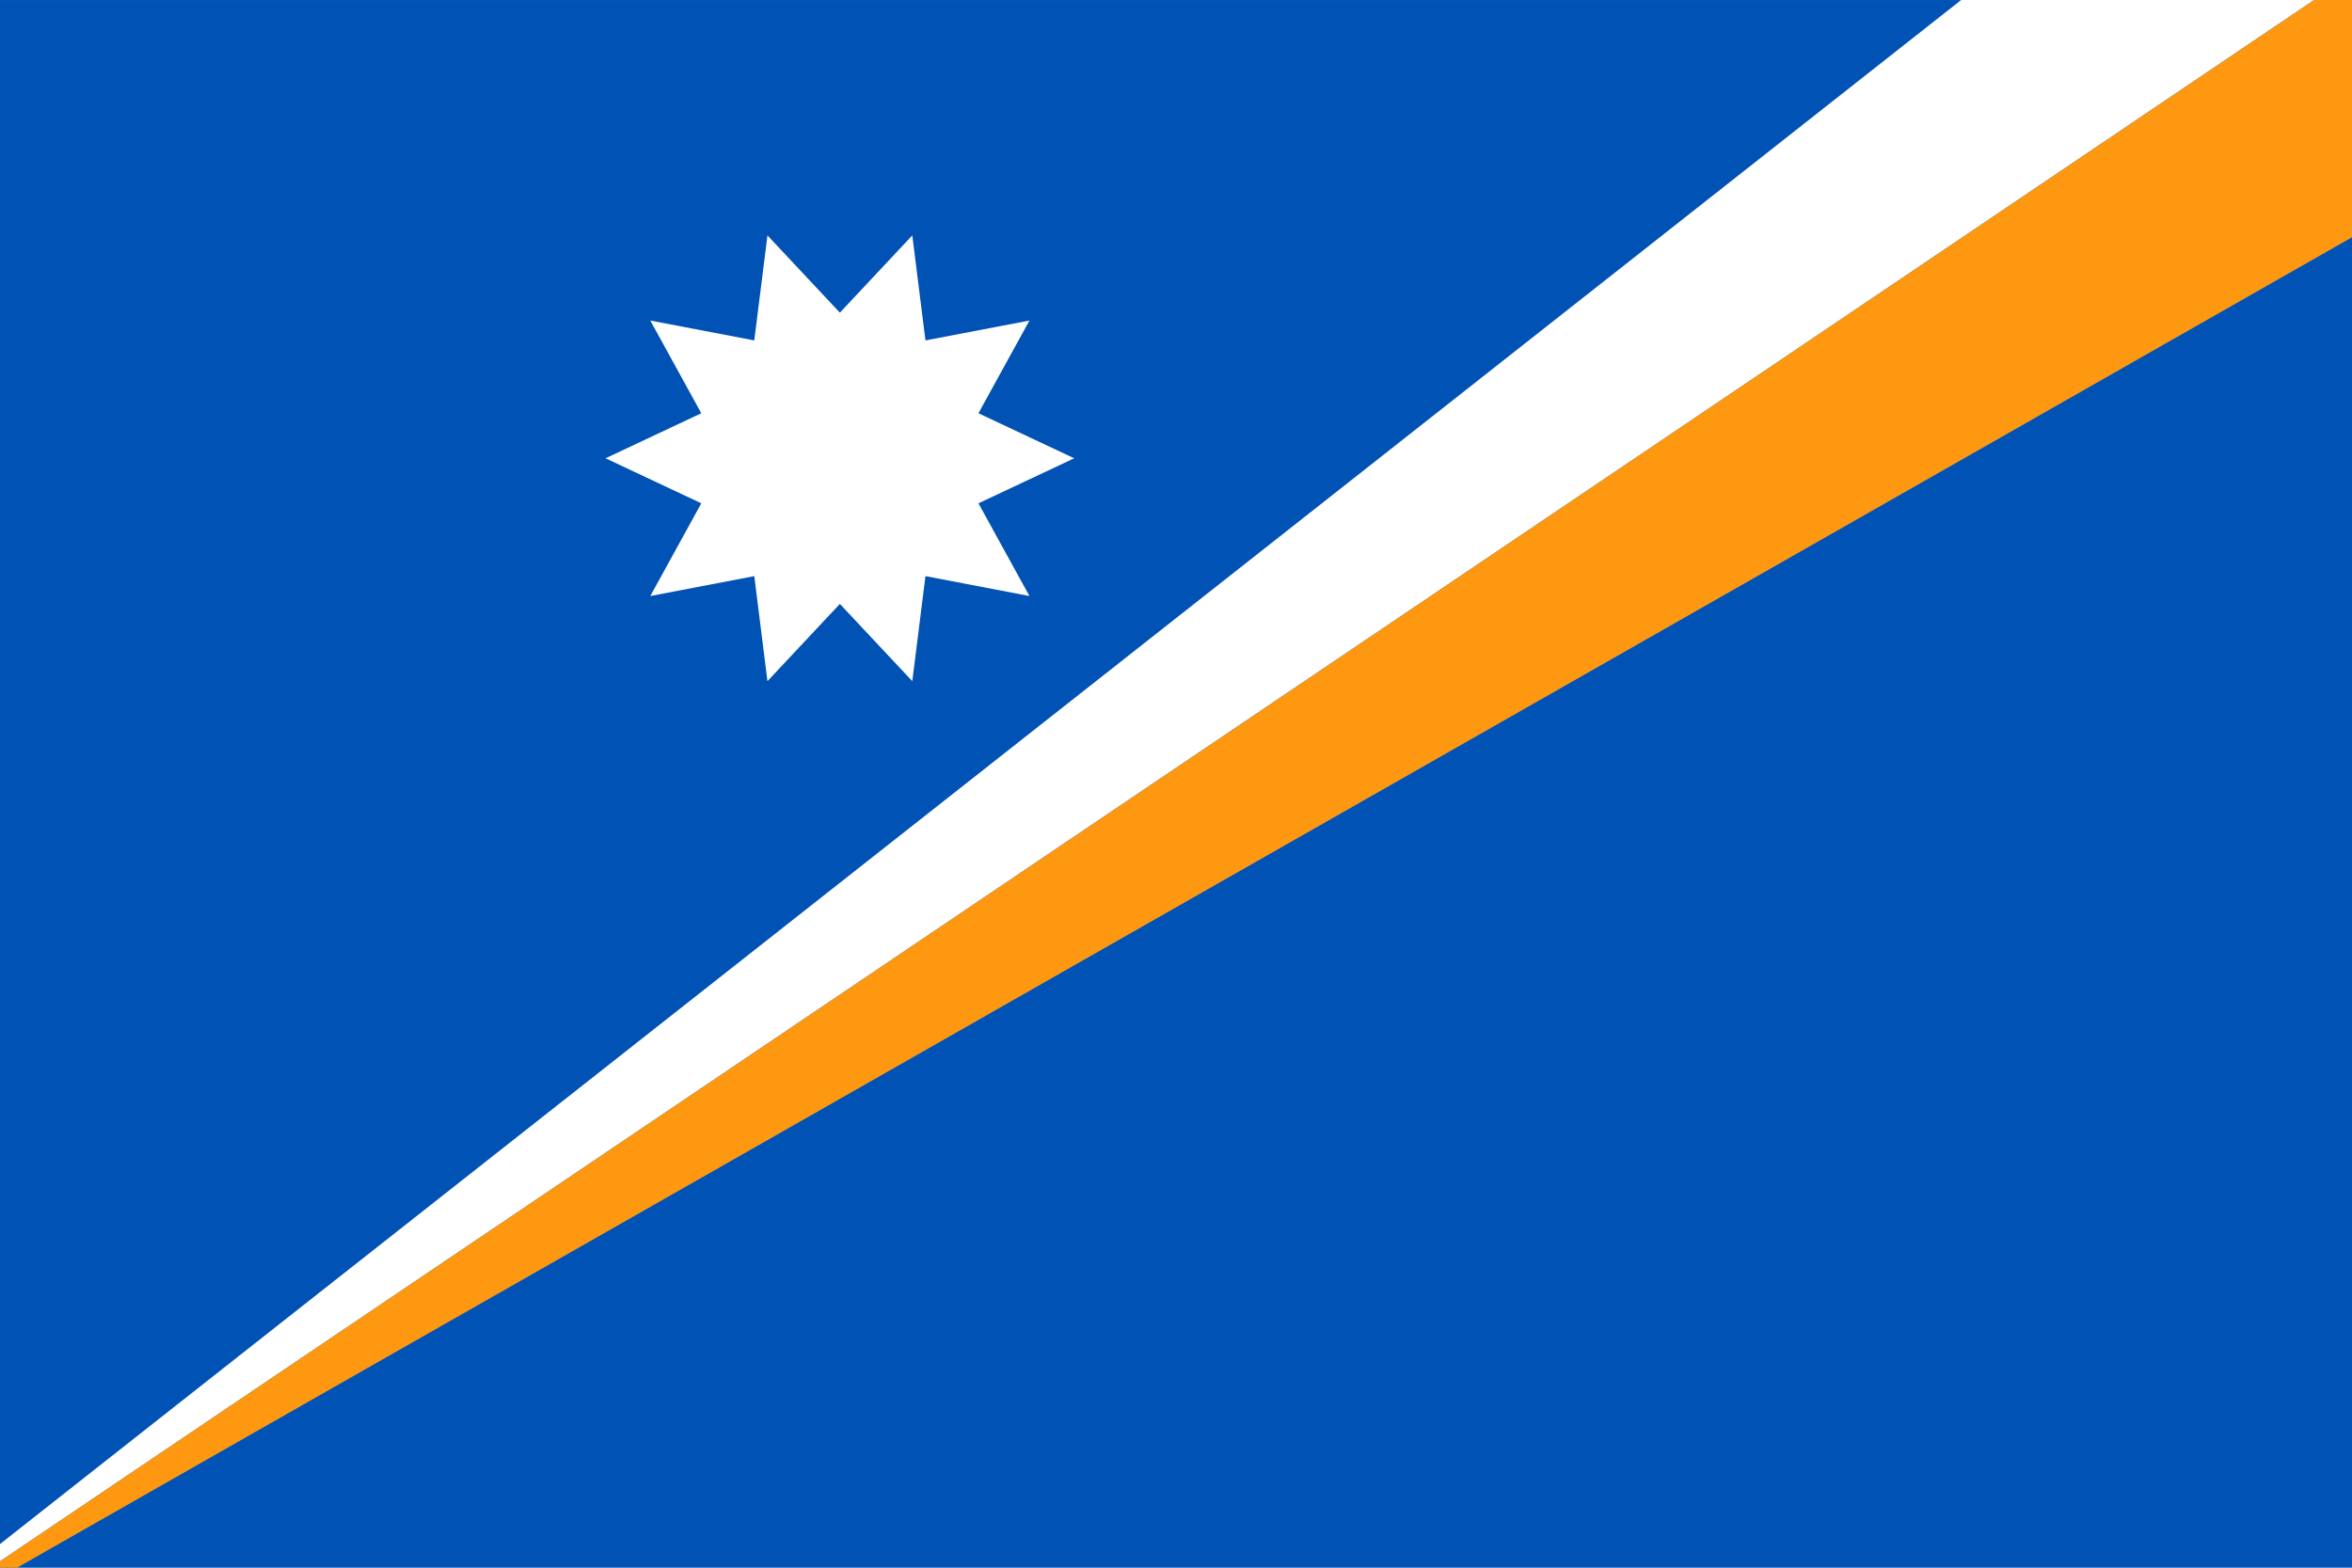
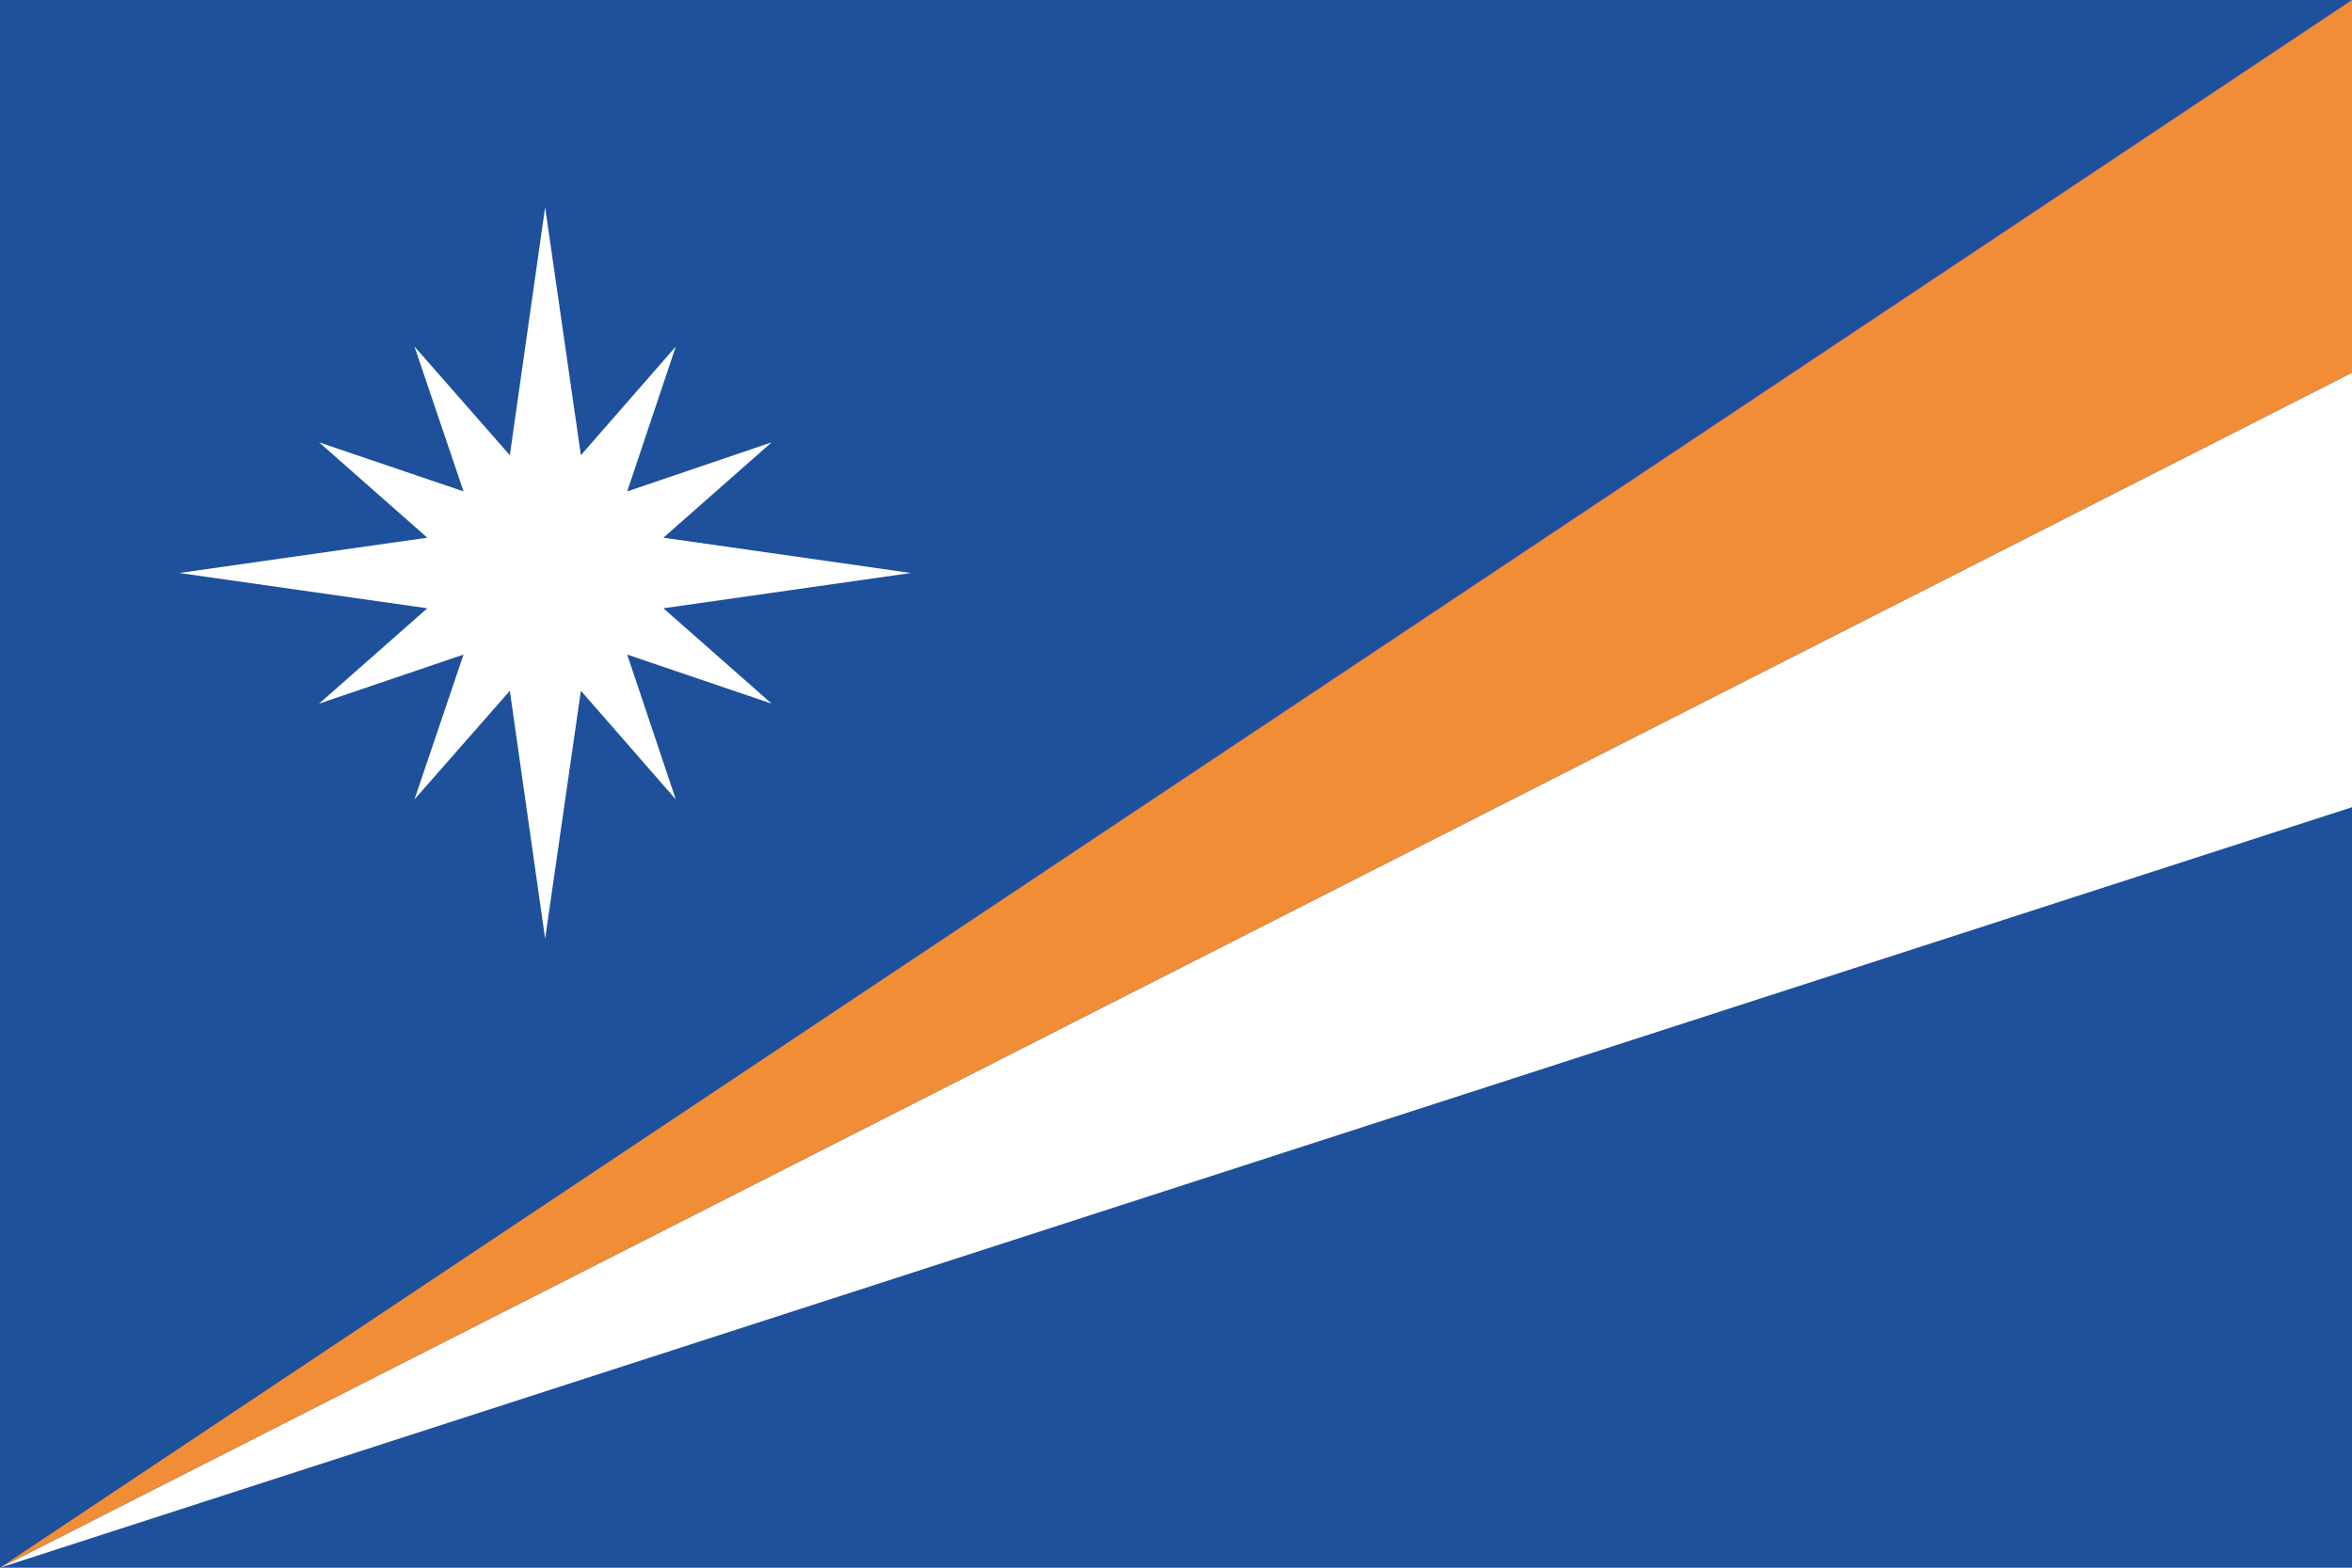
- <svg xmlns="http://www.w3.org/2000/svg" viewBox="0 85.333 512 341.333">
-   <rect y="85.337" fill="#0052B4" width="512" height="341.326" />
-   <g>
-     <polygon fill="#FFFFFF" points="233.839,185.115 212.995,194.918 224.095,215.105 201.462,210.775 198.594,233.639    182.829,216.823 167.063,233.639 164.196,210.775 141.562,215.105 152.662,194.918 131.819,185.115 152.662,175.31    141.562,155.125 164.195,159.453 167.064,136.589 182.829,153.405 198.594,136.589 201.462,159.453 224.096,155.125    212.996,175.311  " />
-     <polygon fill="#FFFFFF" points="426.917,85.337 0,421.52 0,425.282 503.756,85.337  " />
-   </g>
-   <polygon fill="#FF9811" points="512,85.337 503.756,85.337 0,425.282 0,426.663 3.723,426.663 512,136.998 " />
+ <svg xmlns="http://www.w3.org/2000/svg" version="1.1" viewBox="0 0 513 342">
+   <rect y="0" fill="#1E509C" width="513" height="342" />
+   <path fill="#FFFFFF" d="M513,176.1V81.3L0,342L513,176.1z" />
+   <path fill="#F18D36" d="M513,0v81.3L0,342L513,0z" />
+   <polygon fill="#FFFFFF" points="126.7,99.3 118.9,45.2 111.2,99.3 90.4,75.6 101.1,107.2 69.6,96.5 93.2,117.3 39.1,125 93.2,132.7  69.6,153.5 101.1,142.8 90.4,174.4 111.2,150.7 118.9,204.8 126.7,150.7 147.4,174.4 136.8,142.8 168.3,153.5 144.7,132.7  198.7,125 144.7,117.3 168.3,96.5 136.8,107.2 147.4,75.6 " />
</svg>
